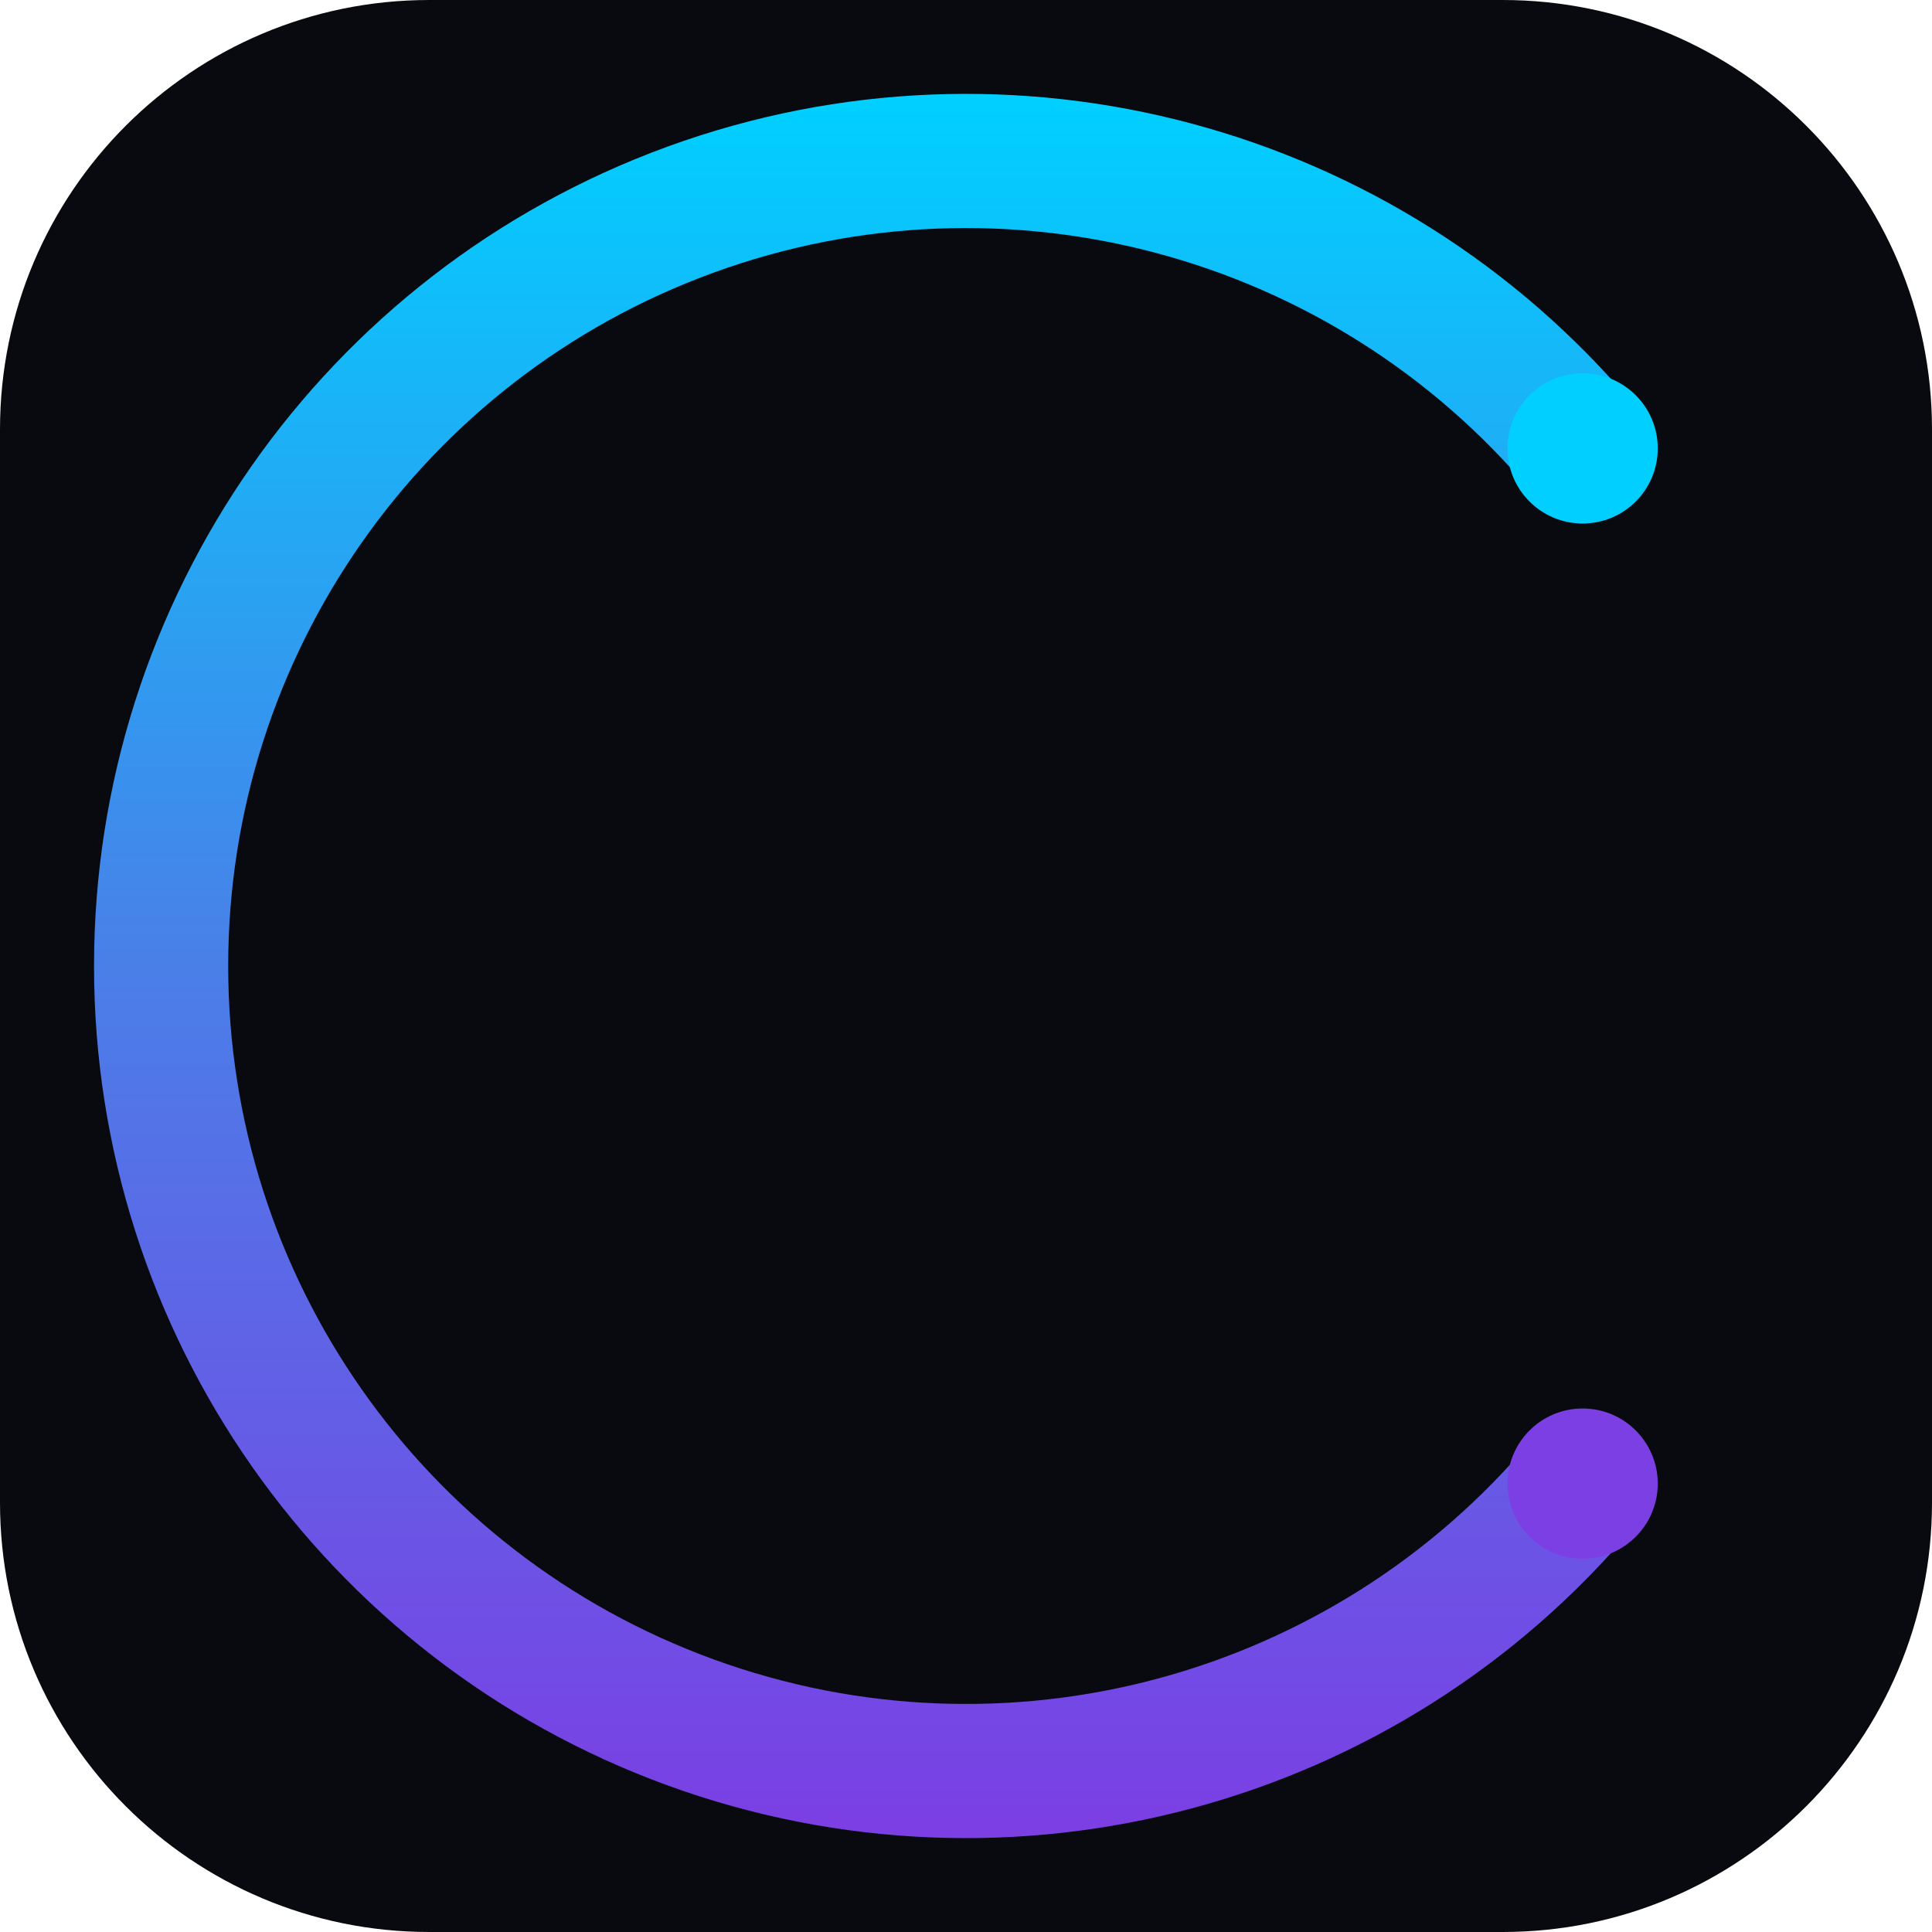
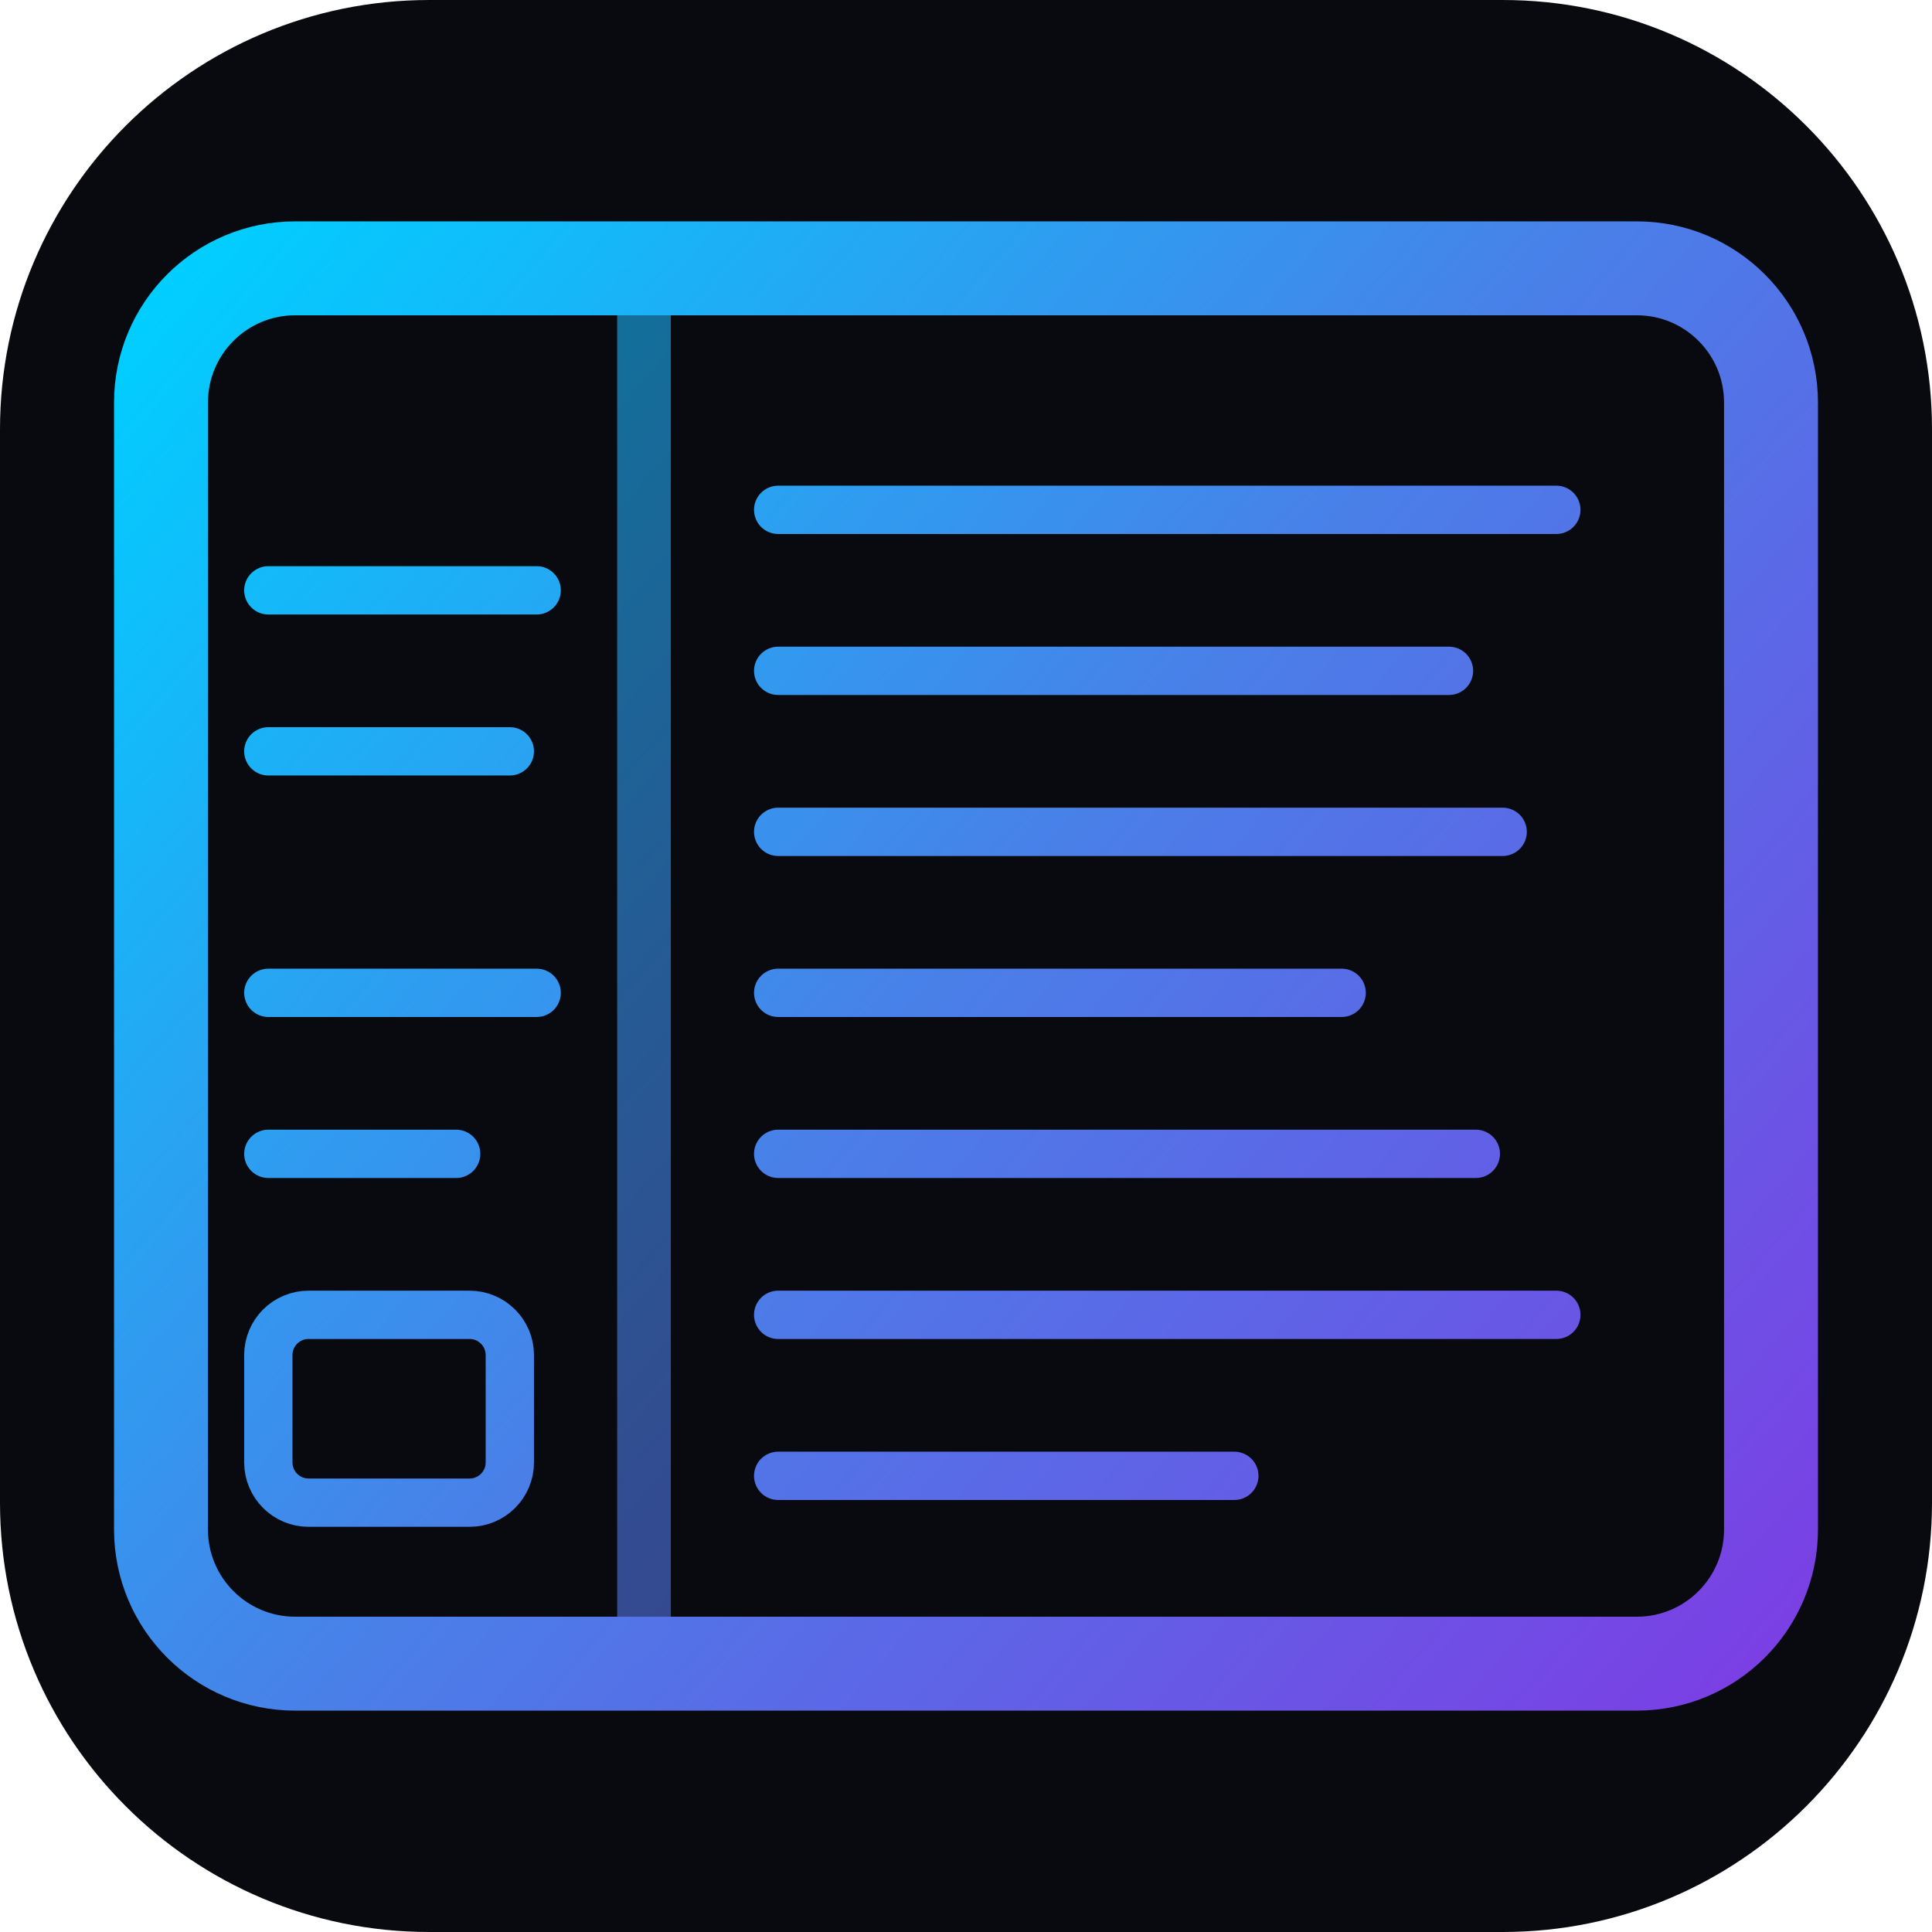
<svg xmlns="http://www.w3.org/2000/svg" viewBox="0 0 72 72" fill="none">
  <rect width="72" height="72" rx="16" fill="#080A0F" />
  <defs>
-     <linearGradient id="cg" gradientUnits="userSpaceOnUse" x1="36" y1="4" x2="36" y2="68">
+     <linearGradient id="cg" gradientUnits="userSpaceOnUse" x1="6" y1="10" x2="66" y2="62">
      <stop offset="0%" stop-color="#00CFFF" />
      <stop offset="50%" stop-color="#4A7FE8" />
      <stop offset="100%" stop-color="#7B3FE4" />
    </linearGradient>
  </defs>
-   <path d="M 58.98 16.71 A 30 30 0 1 0 58.98 55.29" stroke="url(#cg)" stroke-width="5" stroke-linecap="round" fill="none" />
-   <circle cx="58.98" cy="16.71" r="2.8" fill="#00CFFF" />
-   <circle cx="58.98" cy="55.29" r="2.8" fill="#7B3FE4" />
+   <rect x="6" y="10" width="60" height="52" rx="5" ry="5" fill="none" stroke="url(#cg)" stroke-width="3.5" />
+   <line x1="24" y1="10" x2="24" y2="62" stroke="url(#cg)" stroke-width="2" stroke-opacity="0.6" />
+   <line x1="10" y1="22" x2="20" y2="22" stroke="url(#cg)" stroke-width="1.8" stroke-linecap="round" />
+   <line x1="10" y1="28" x2="19" y2="28" stroke="url(#cg)" stroke-width="1.8" stroke-linecap="round" />
+   <line x1="10" y1="37" x2="20" y2="37" stroke="url(#cg)" stroke-width="1.8" stroke-linecap="round" />
+   <line x1="10" y1="43" x2="17" y2="43" stroke="url(#cg)" stroke-width="1.8" stroke-linecap="round" />
+   <rect x="10" y="49" width="9" height="7" rx="1.5" fill="none" stroke="url(#cg)" stroke-width="1.8" />
+   <line x1="29" y1="19" x2="58" y2="19" stroke="url(#cg)" stroke-width="1.8" stroke-linecap="round" />
+   <line x1="29" y1="25" x2="54" y2="25" stroke="url(#cg)" stroke-width="1.8" stroke-linecap="round" />
+   <line x1="29" y1="31" x2="56" y2="31" stroke="url(#cg)" stroke-width="1.8" stroke-linecap="round" />
+   <line x1="29" y1="37" x2="50" y2="37" stroke="url(#cg)" stroke-width="1.8" stroke-linecap="round" />
+   <line x1="29" y1="43" x2="55" y2="43" stroke="url(#cg)" stroke-width="1.8" stroke-linecap="round" />
+   <line x1="29" y1="49" x2="58" y2="49" stroke="url(#cg)" stroke-width="1.8" stroke-linecap="round" />
+   <line x1="29" y1="55" x2="46" y2="55" stroke="url(#cg)" stroke-width="1.8" stroke-linecap="round" />
</svg>
